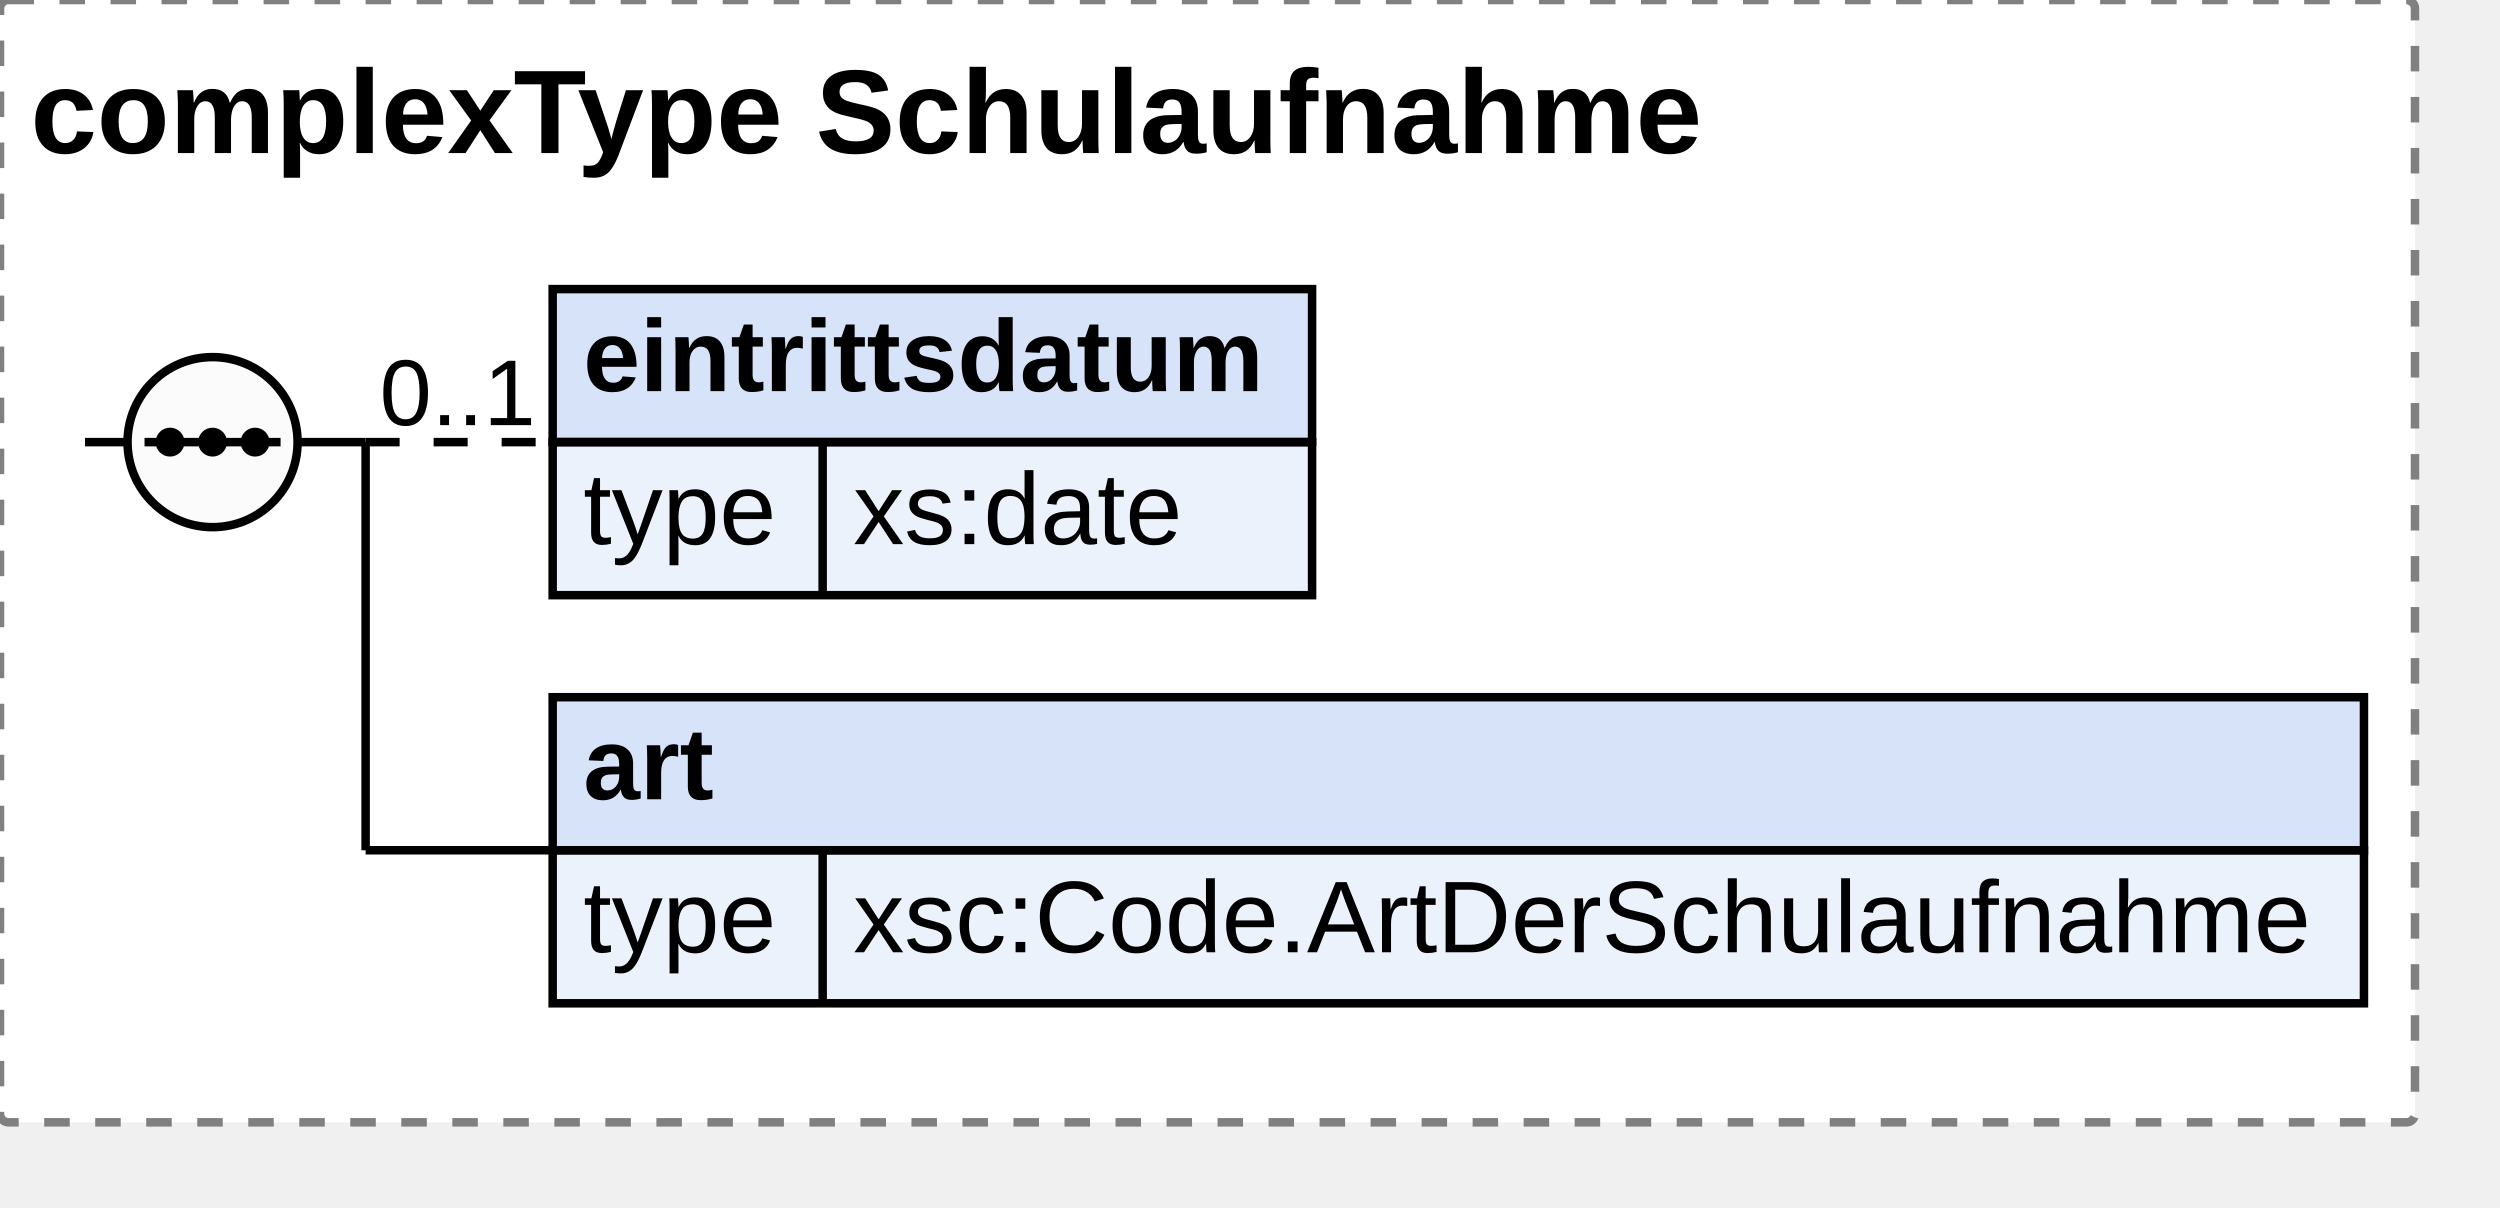
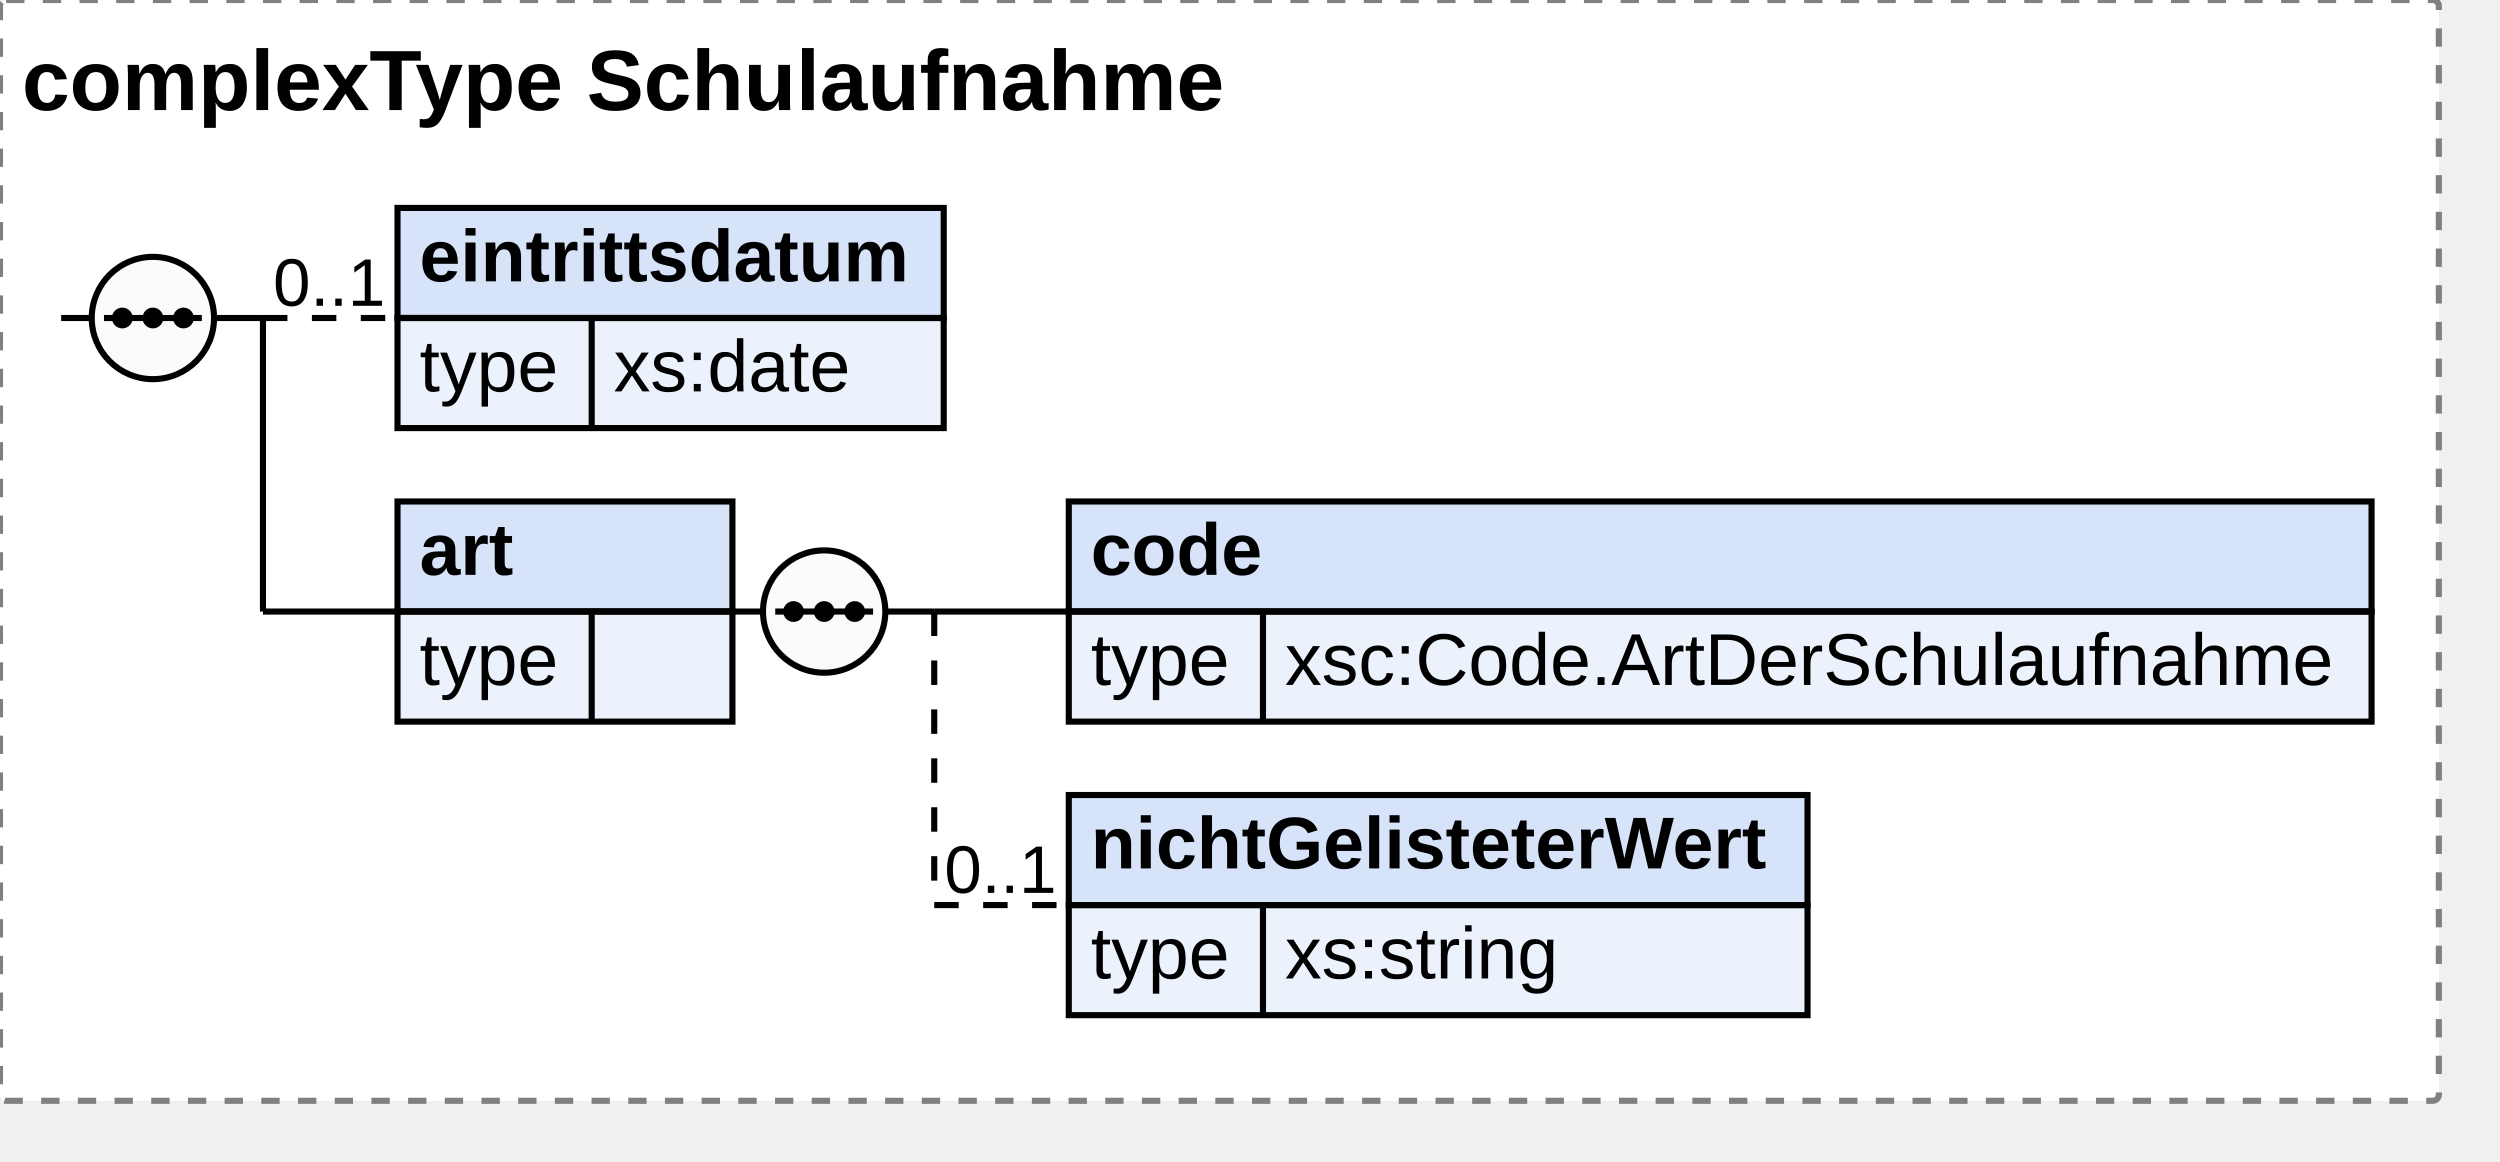
- <svg xmlns="http://www.w3.org/2000/svg" width="294.031" height="142">
+ <svg xmlns="http://www.w3.org/2000/svg" width="408.797" height="190">
  <defs>
    <style type="text/css">
                        text {
                            font-family: 'Arial';
                            fill: black;
                        }
                        text.at {
                            font-family: 'Arial';
                            fill: rgb(242, 152, 0);
                        }
                        line {
                            stroke: black;
                        }
                        line.type-structure {
                            stroke: black;
                        }
                        line.type-structure-optional {
                            stroke: black;
                            stroke-dasharray: 4, 4;
                        }
                        rect.attribute-upper {
                            stroke: black;
                            fill: rgb(255, 239, 211);
                        }
                        rect.element-upper {
                            stroke: black;
                            fill: rgb(215, 227, 249);
                        }
                        rect.element-lower {
                            stroke: black;
                            fill: rgb(236, 242, 252);
                        }
                        a text {
                            fill: black;
                        } 
                    </style>
  </defs>
-   <rect width="284.031" height="132" stroke-dasharray="3,3" rx="1" ry="1" style="stroke: grey;fill: white;" />
+   <rect width="398.797" height="180" stroke-dasharray="3,3" rx="1" ry="1" style="stroke: grey;fill: white;" />
  <text font-size="14" x="3.6" y="18" font-weight="bold">complexType Schulaufnahme</text>
  <g transform="translate(10,34)">
    <g transform="translate(55,0)">
      <rect width="89.316" height="18" class="element-upper" />
      <rect width="89.316" height="18" y="18" class="element-lower" />
      <text font-size="12" x="3.6" y="12" font-weight="bold">eintrittsdatum</text>
      <line x1="0" y1="18" x2="89.316" y2="18" />
      <text font-size="12" fill="grey" x="3.6" y="30">type</text>
      <line x1="31.753" y1="18" x2="31.753" y2="36" />
      <text font-size="12" x="35.353" y="30">xs:date</text>
      <g transform="translate(89.31562,0)" />
    </g>
    <line x1="33" y1="18" x2="55" y2="18" class="type-structure-optional" />
    <text font-size="11" fill="black" x="53" y="16" text-anchor="end">0..1</text>
    <line x1="33" y1="18" x2="33" y2="18" class="type-structure-required" />
    <g transform="translate(55,48)">
-       <rect width="213.031" height="18" class="element-upper" />
-       <rect width="213.031" height="18" y="18" class="element-lower" />
+       <rect width="54.766" height="18" class="element-upper" />
+       <rect width="54.766" height="18" y="18" class="element-lower" />
      <text font-size="12" x="3.6" y="12" font-weight="bold">art</text>
-       <line x1="0" y1="18" x2="213.031" y2="18" />
+       <line x1="0" y1="18" x2="54.766" y2="18" />
      <text font-size="12" fill="grey" x="3.6" y="30">type</text>
      <line x1="31.753" y1="18" x2="31.753" y2="36" />
-       <text font-size="12" x="35.353" y="30">xsc:Code.ArtDerSchulaufnahme</text>
-       <g transform="translate(213.0312,0)" />
+       <g transform="translate(54.76562,0)">
+         <g transform="translate(55,0)">
+           <rect width="213.031" height="18" class="element-upper" />
+           <rect width="213.031" height="18" y="18" class="element-lower" />
+           <text font-size="12" x="3.6" y="12" font-weight="bold">code</text>
+           <line x1="0" y1="18" x2="213.031" y2="18" />
+           <text font-size="12" fill="grey" x="3.6" y="30">type</text>
+           <line x1="31.753" y1="18" x2="31.753" y2="36" />
+           <text font-size="12" x="35.353" y="30">xsc:Code.ArtDerSchulaufnahme</text>
+           <g transform="translate(213.0312,0)" />
+         </g>
+         <line x1="33" y1="18" x2="55" y2="18" class="type-structure-required" />
+         <text font-size="11" fill="black" x="53" y="16" text-anchor="end" />
+         <line x1="33" y1="18" x2="33" y2="18" class="type-structure-required" />
+         <g transform="translate(55,48)">
+           <rect width="120.8" height="18" class="element-upper" />
+           <rect width="120.8" height="18" y="18" class="element-lower" />
+           <text font-size="12" x="3.6" y="12" font-weight="bold">nichtGelisteterWert</text>
+           <line x1="0" y1="18" x2="120.8" y2="18" />
+           <text font-size="12" fill="grey" x="3.6" y="30">type</text>
+           <line x1="31.753" y1="18" x2="31.753" y2="36" />
+           <text font-size="12" x="35.353" y="30">xs:string</text>
+           <g transform="translate(120.8,0)" />
+         </g>
+         <line x1="33" y1="66" x2="55" y2="66" class="type-structure-optional" />
+         <text font-size="11" fill="black" x="53" y="64" text-anchor="end">0..1</text>
+         <line x1="33" y1="18" x2="33" y2="66" class="type-structure-optional" />
+         <circle cx="15" cy="18" r="10" stroke="black" fill="rgb(251, 251, 251)" />
+         <line x1="0" y1="18" x2="5" y2="18" class="type-structure-required" />
+         <line x1="25" y1="18" x2="33" y2="18" class="type-structure-required" />
+         <circle cx="10" cy="18" r="1.2" stroke="black" fill="black" />
+         <circle cx="15" cy="18" r="1.2" stroke="black" fill="black" />
+         <circle cx="20" cy="18" r="1.2" stroke="black" fill="black" />
+         <line x1="7" y1="18" x2="23" y2="18" />
+       </g>
    </g>
    <line x1="33" y1="66" x2="55" y2="66" class="type-structure-required" />
    <text font-size="11" fill="black" x="53" y="64" text-anchor="end" />
    <line x1="33" y1="18" x2="33" y2="66" class="type-structure-required" />
    <circle cx="15" cy="18" r="10" stroke="black" fill="rgb(251, 251, 251)" />
    <line x1="0" y1="18" x2="5" y2="18" class="type-structure-required" />
    <line x1="25" y1="18" x2="33" y2="18" class="type-structure-required" />
    <circle cx="10" cy="18" r="1.2" stroke="black" fill="black" />
    <circle cx="15" cy="18" r="1.2" stroke="black" fill="black" />
    <circle cx="20" cy="18" r="1.2" stroke="black" fill="black" />
    <line x1="7" y1="18" x2="23" y2="18" />
  </g>
</svg>
